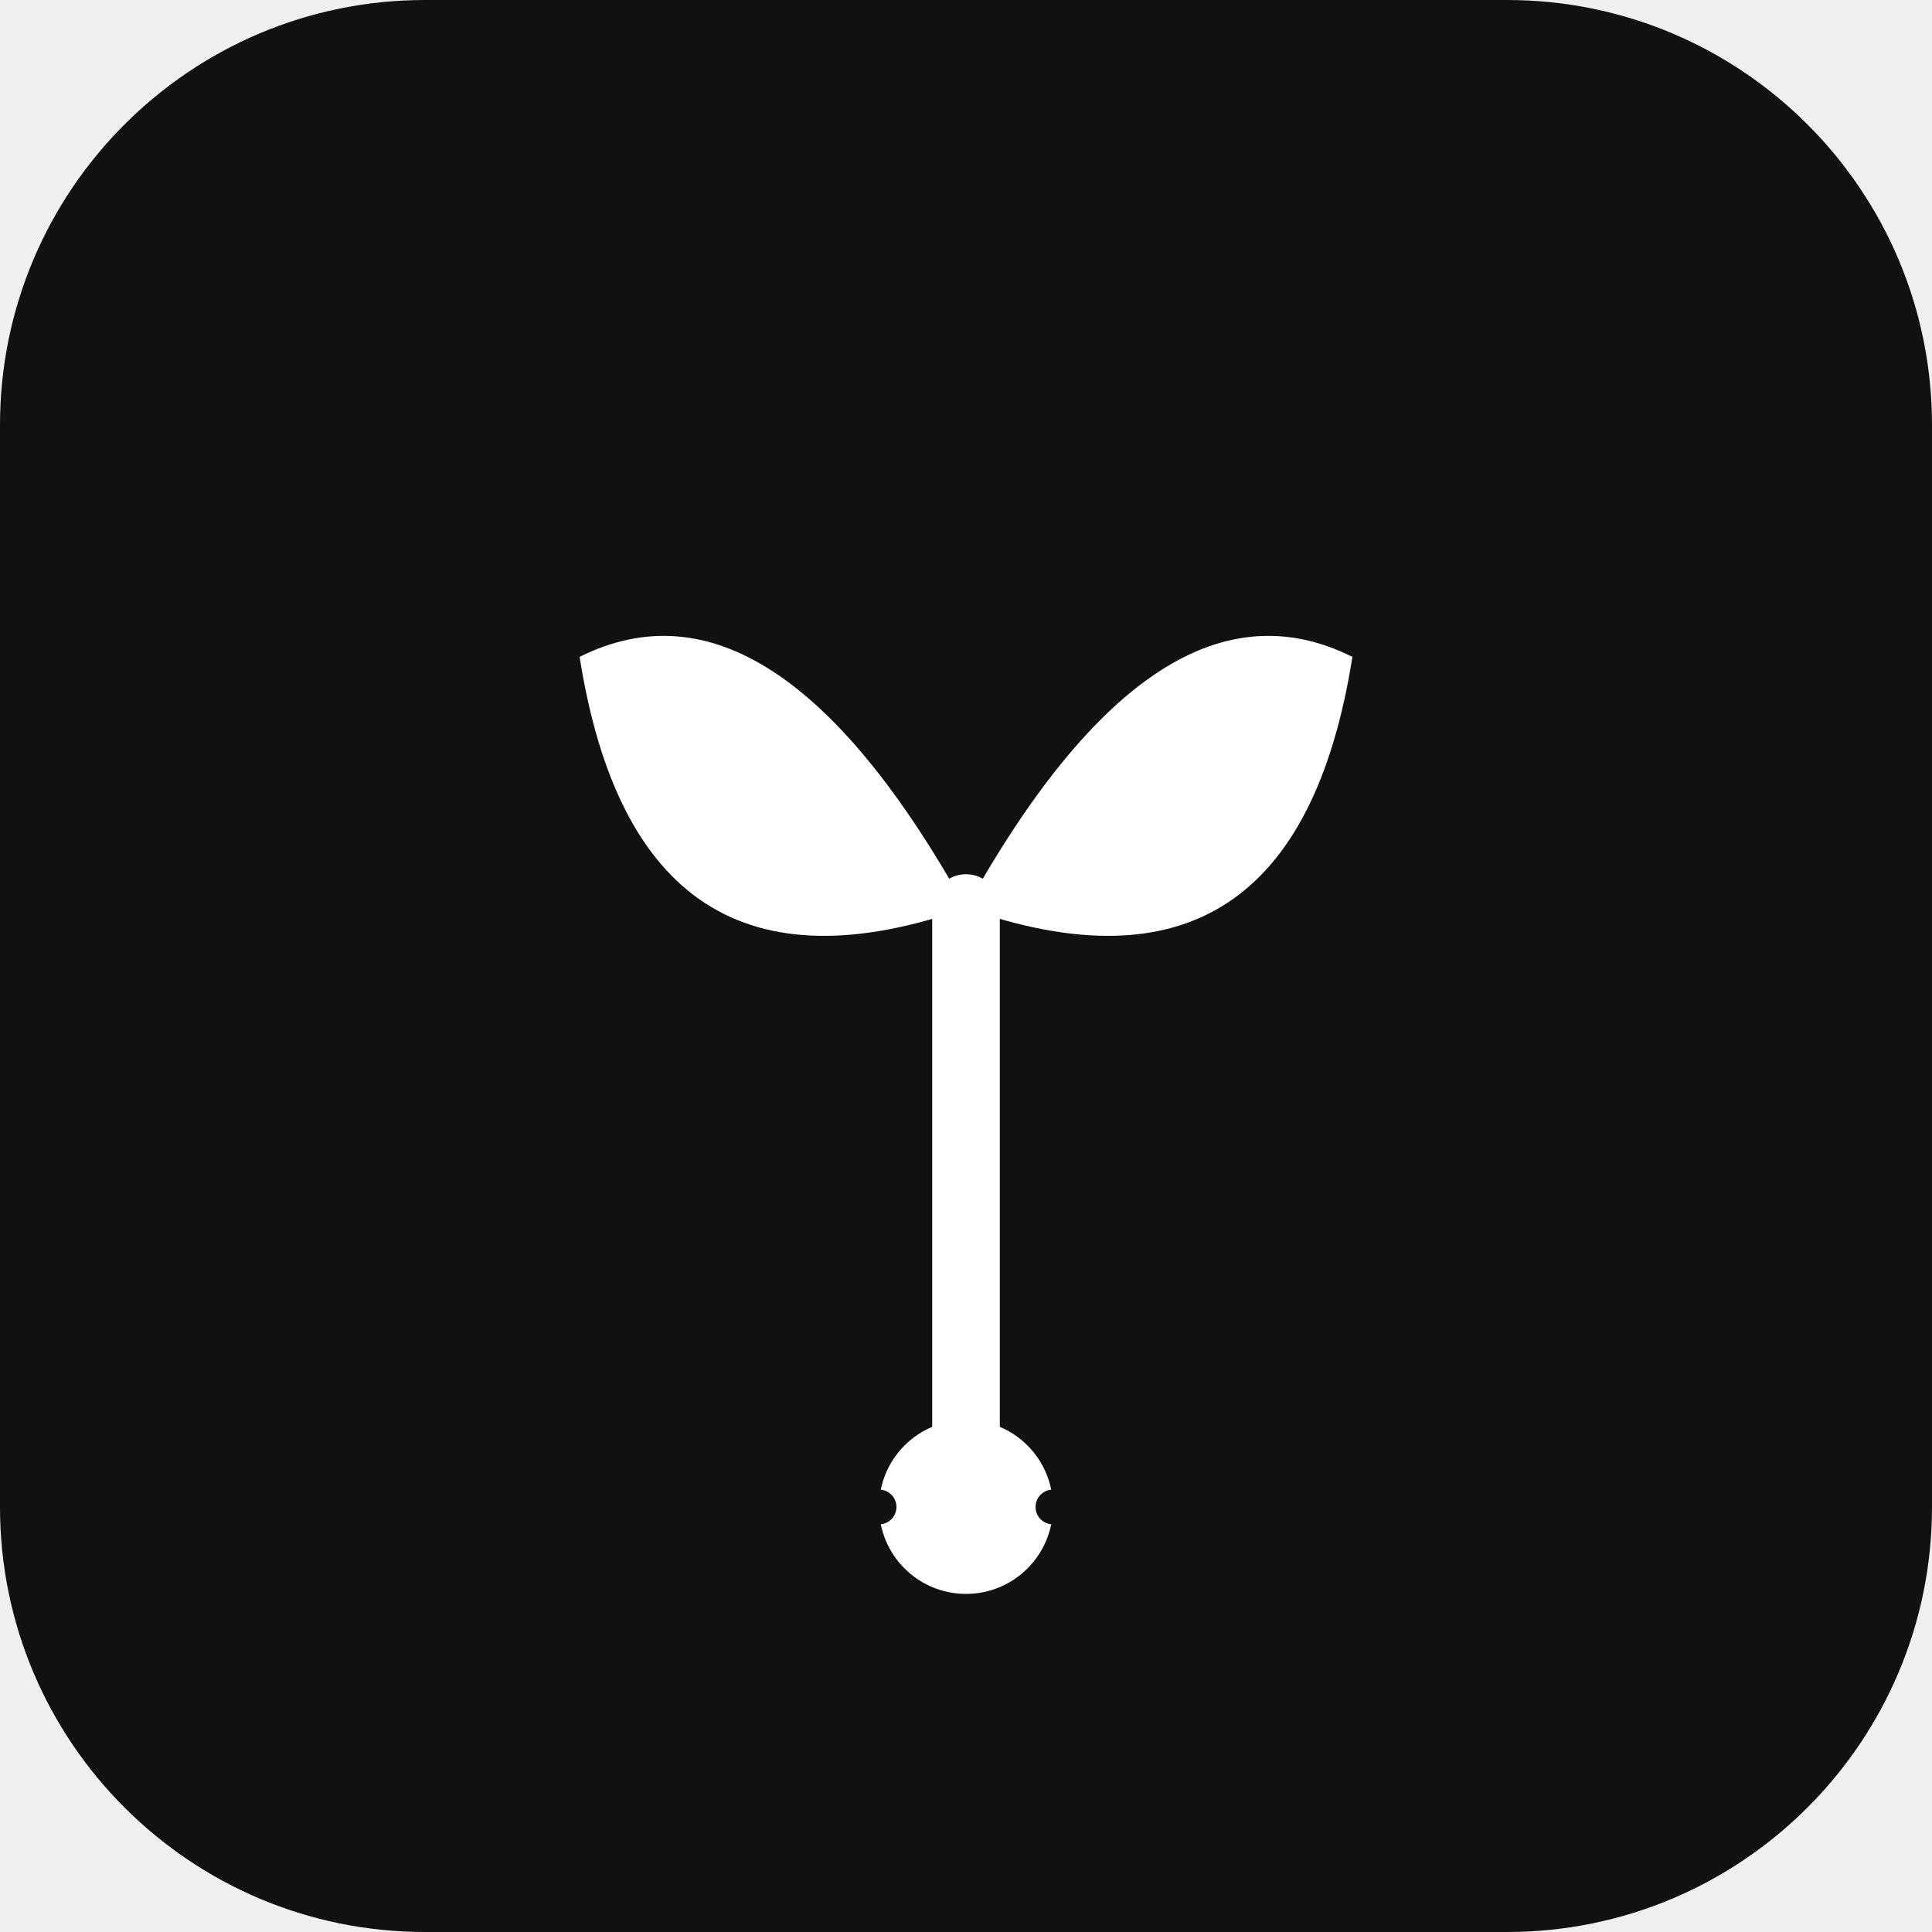
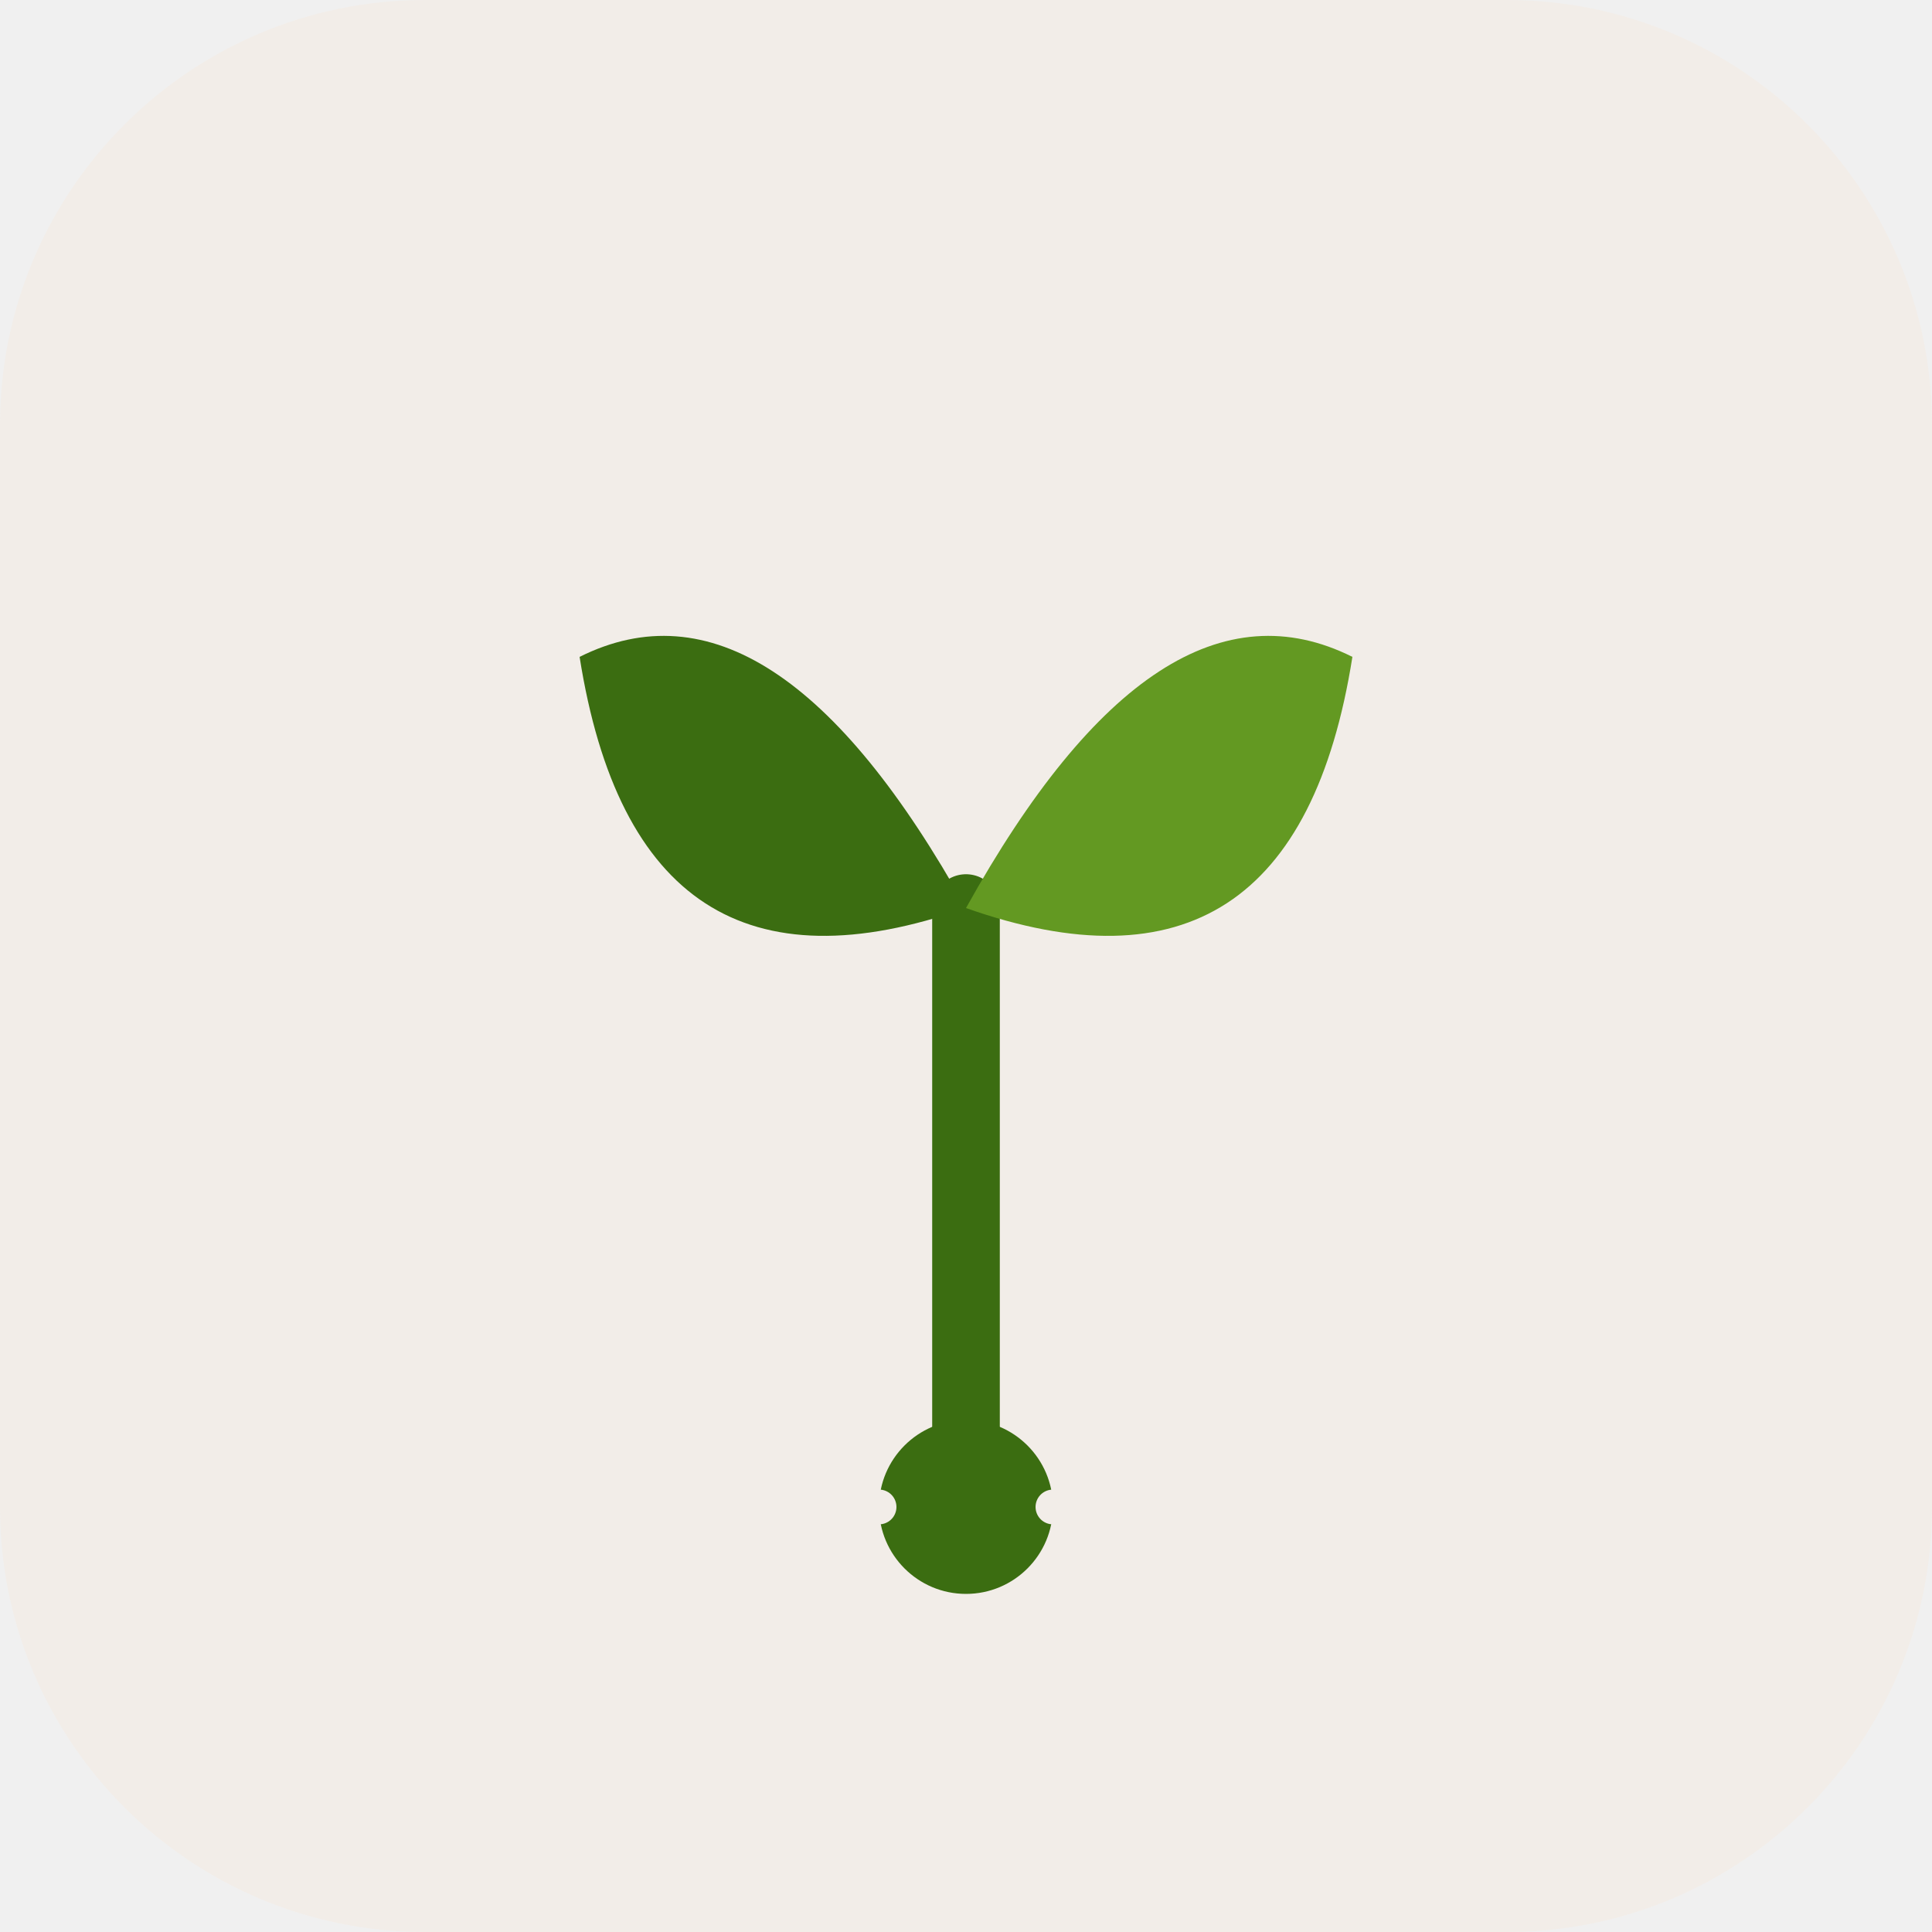
<svg xmlns="http://www.w3.org/2000/svg" viewBox="0 0 100 100">
-   <rect width="100" height="100" rx="22" fill="#111111" />
-   <line x1="50" y1="74" x2="50" y2="47" stroke="white" stroke-width="3.5" stroke-linecap="round" />
-   <path d="M 50 47 Q 40 29 30 34 Q 33 53 50 47 Z" fill="white" />
-   <path d="M 50 47 Q 60 29 70 34 Q 67 53 50 47 Z" fill="white" />
-   <circle cx="50" cy="78" r="4.5" fill="white" />
-   <line x1="43" y1="78" x2="45.5" y2="78" stroke="#111111" stroke-width="1.8" stroke-linecap="round" />
-   <line x1="54.5" y1="78" x2="57" y2="78" stroke="#111111" stroke-width="1.8" stroke-linecap="round" />
+   <rect width="100" height="100" rx="22" fill="#F2EDE8" />
+   <line x1="50" y1="74" x2="50" y2="47" stroke="#3B6D11" stroke-width="3.5" stroke-linecap="round" />
+   <path d="M 50 47 Q 40 29 30 34 Q 33 53 50 47 Z" fill="#3B6D11" />
+   <path d="M 50 47 Q 60 29 70 34 Q 67 53 50 47 Z" fill="#639922" />
+   <circle cx="50" cy="78" r="4.5" fill="#3B6D11" />
+   <line x1="43" y1="78" x2="45.5" y2="78" stroke="#F2EDE8" stroke-width="1.8" stroke-linecap="round" />
+   <line x1="54.5" y1="78" x2="57" y2="78" stroke="#F2EDE8" stroke-width="1.8" stroke-linecap="round" />
</svg>
